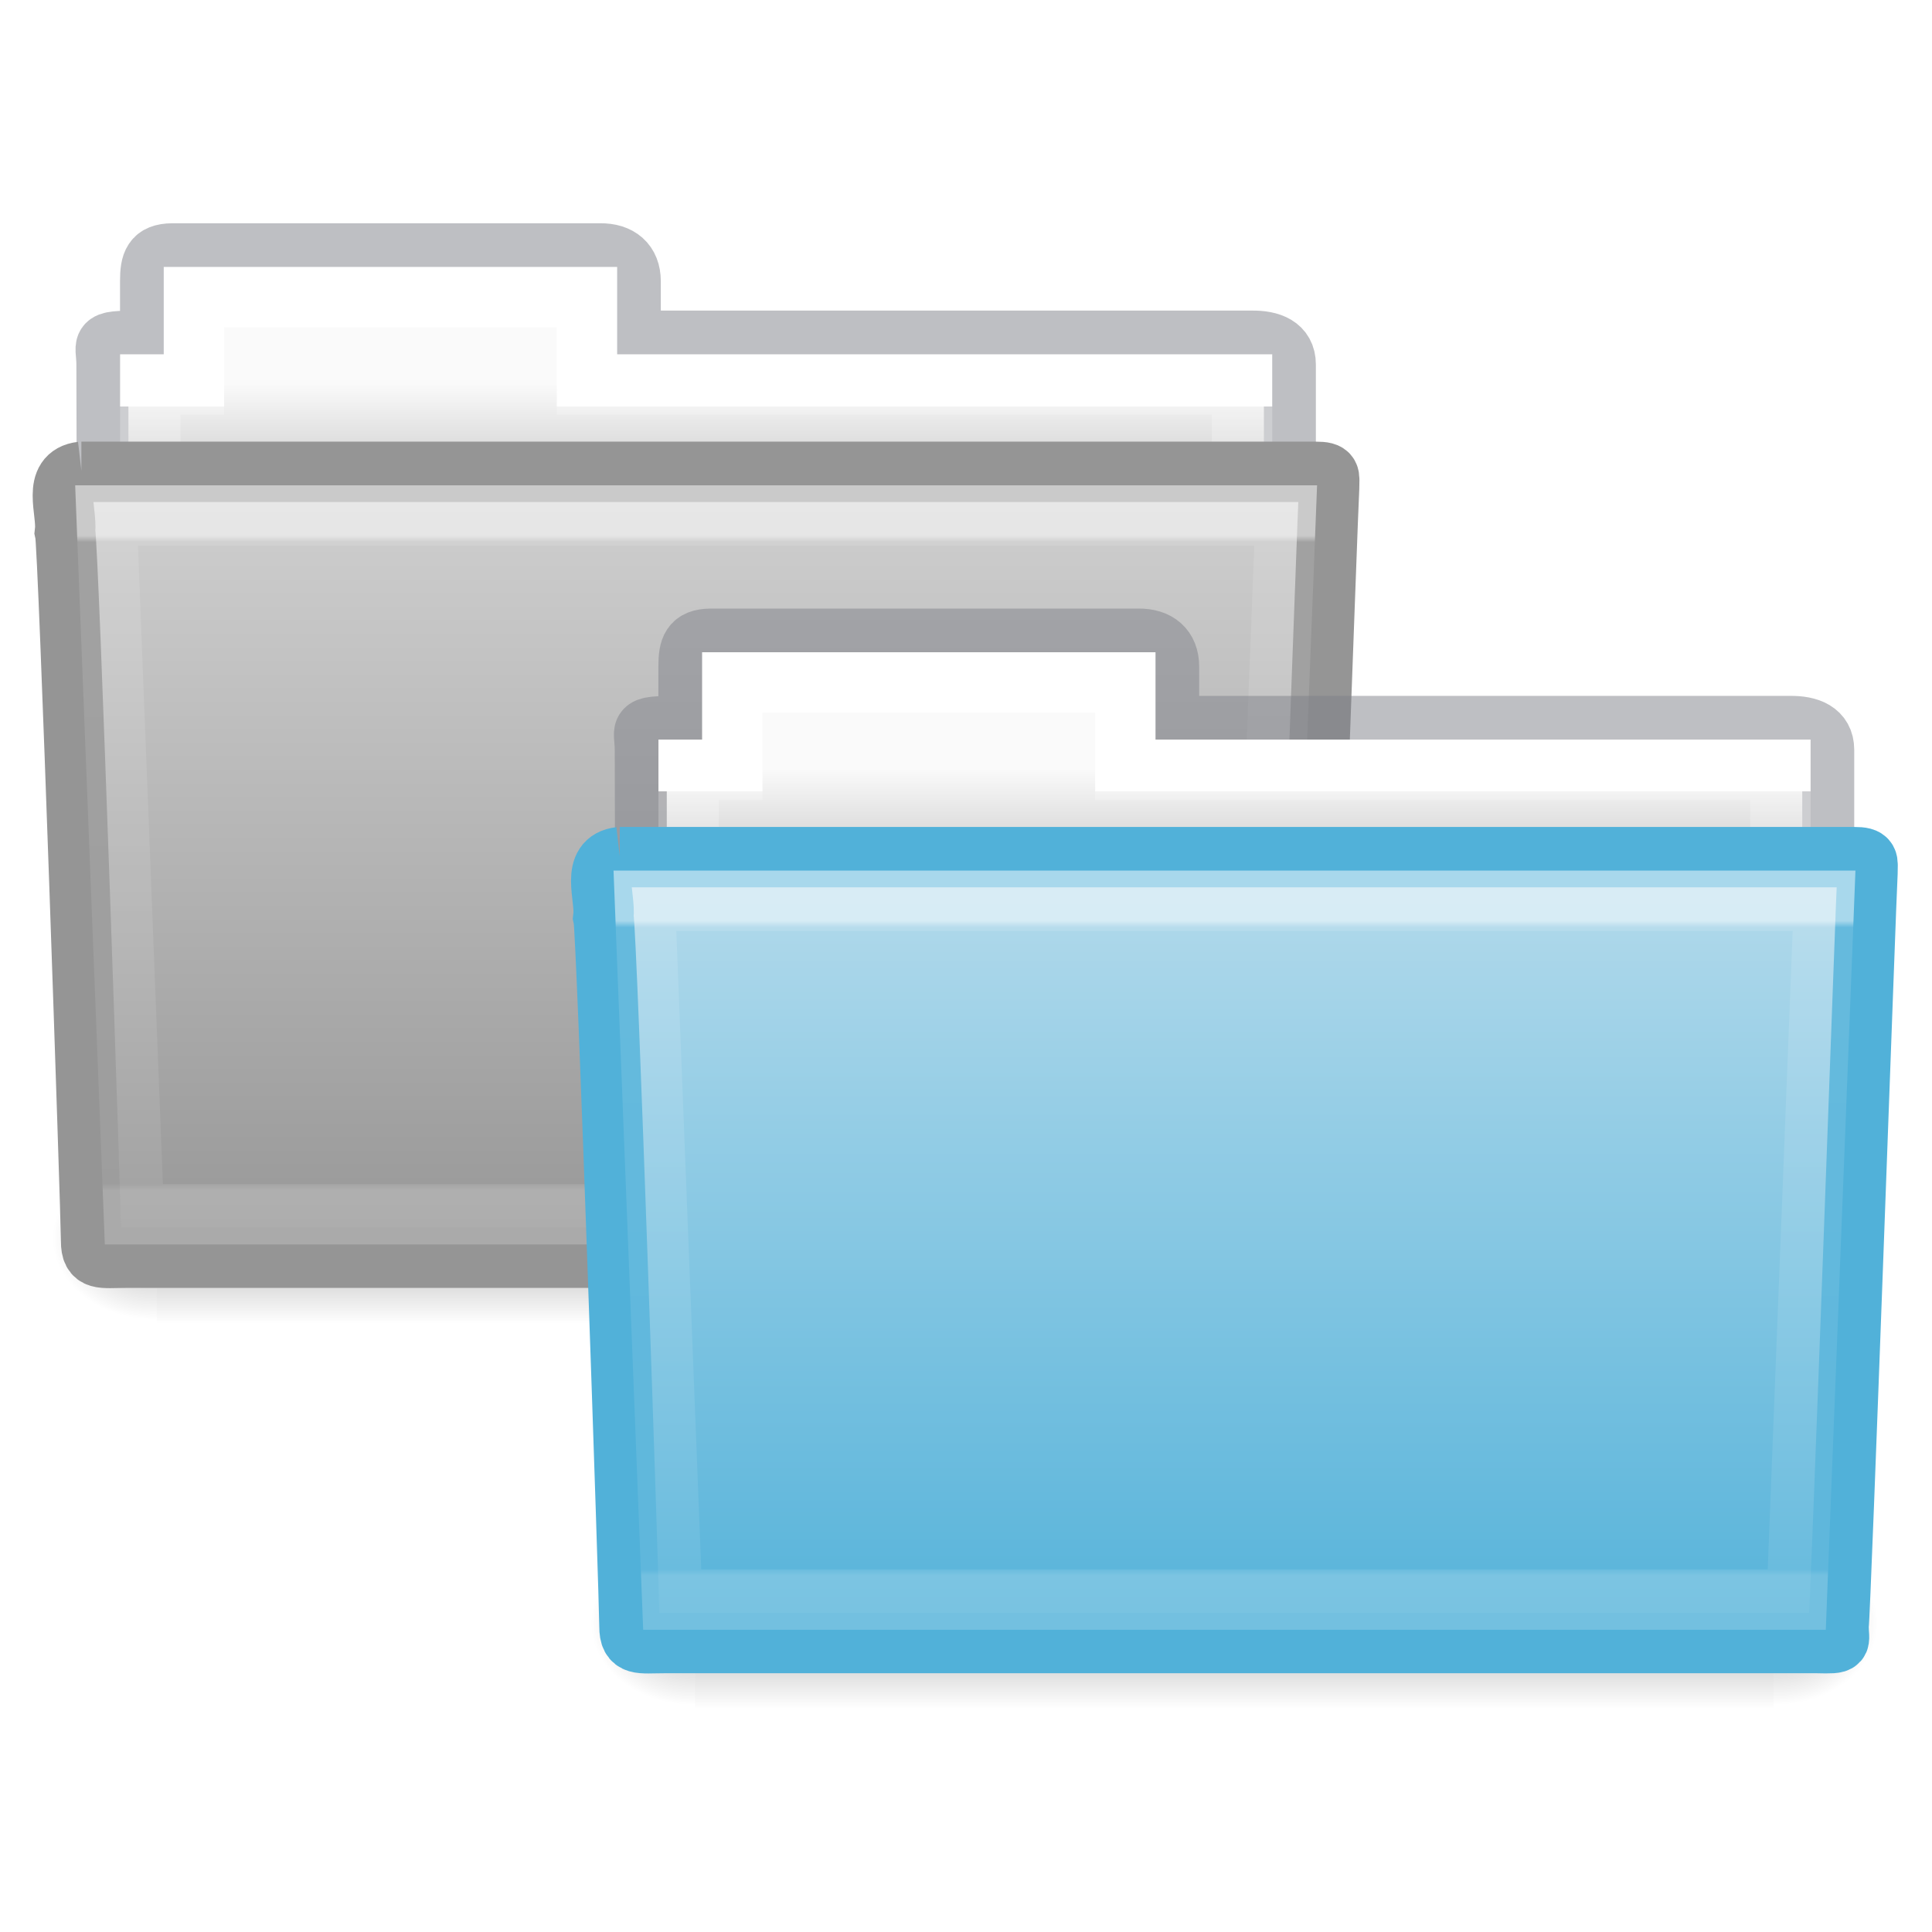
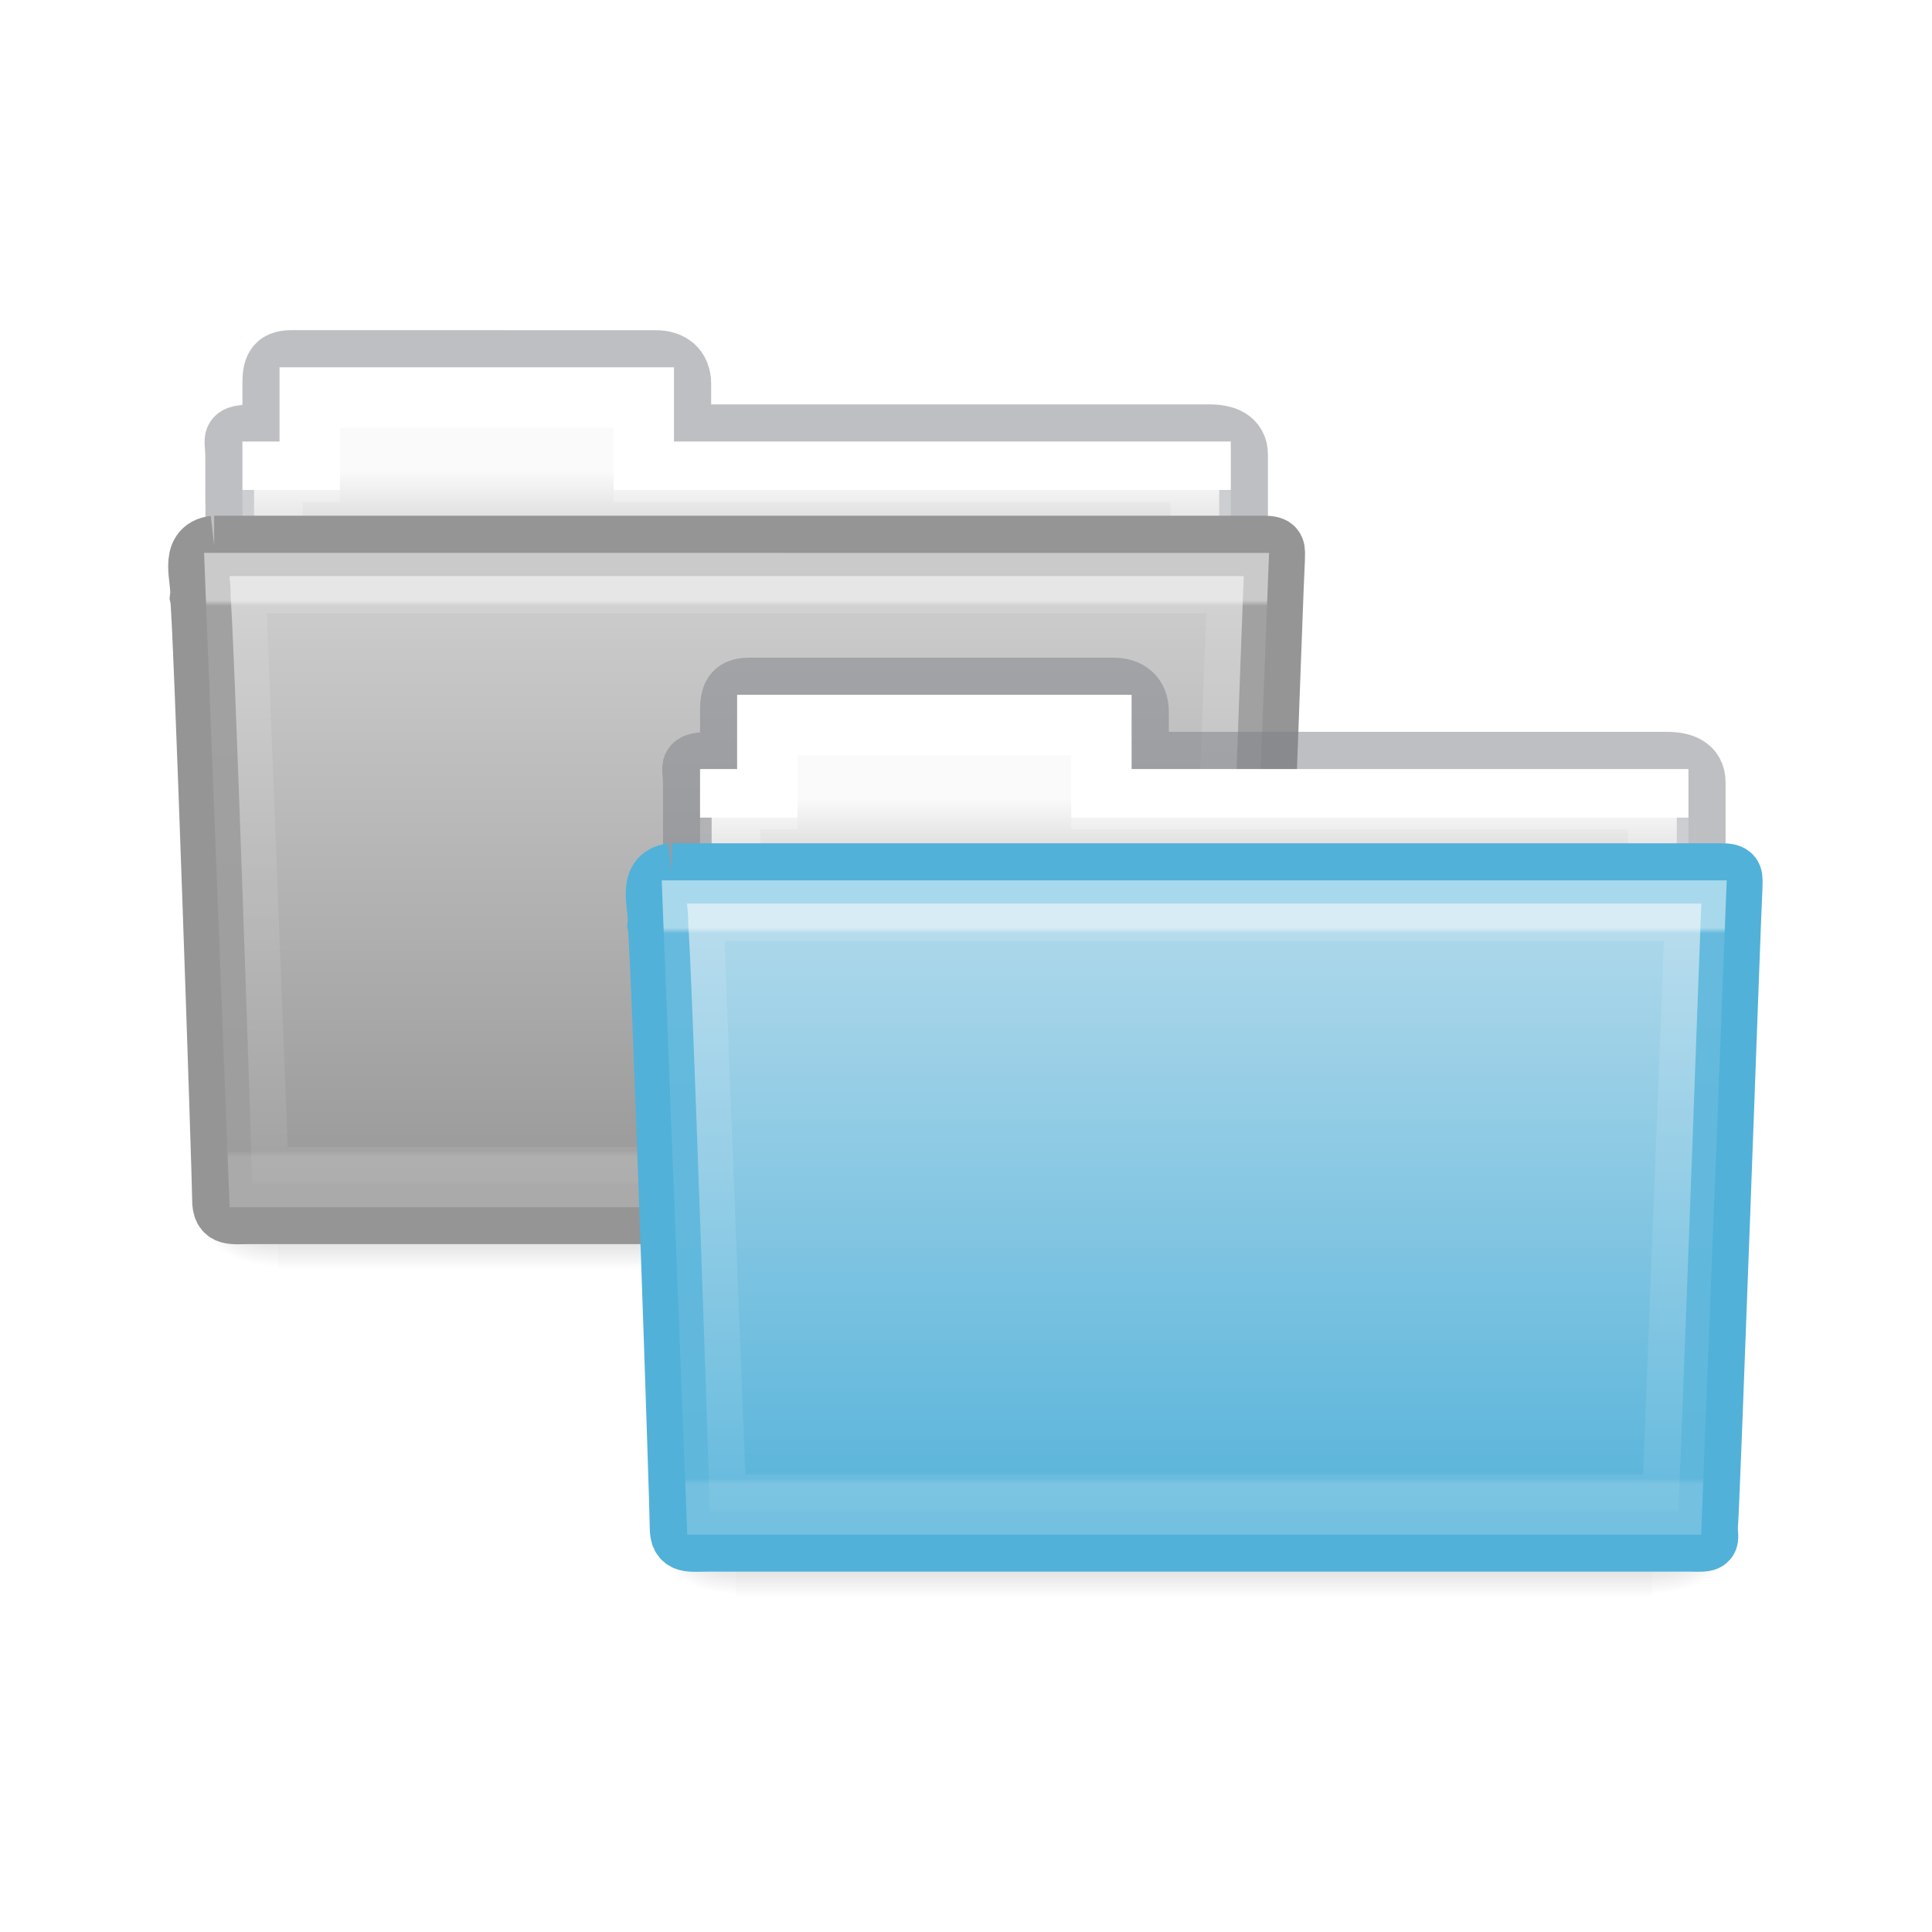
<svg xmlns="http://www.w3.org/2000/svg" xmlns:xlink="http://www.w3.org/1999/xlink" id="svg14288" height="32" width="32" version="1.1">
  <defs id="defs14290">
    <linearGradient id="linearGradient884">
      <stop id="stop880" style="stop-color:#d2d2d2;stop-opacity:1" offset="0" />
      <stop id="stop882" style="stop-color:#959595;stop-opacity:1" offset="1" />
    </linearGradient>
-     <linearGradient gradientTransform="matrix(0.6451239,0,0,0.7623422,2.213894,3.411323)" gradientUnits="userSpaceOnUse" xlink:href="#linearGradient3454-2-5-0-3-4" id="linearGradient5926" y2="21.387" x2="27.557" y1="7.163" x1="27.557" />
+     <linearGradient gradientTransform="matrix(0.5483553,0,0,0.6479908,4.28181,5.299625)" gradientUnits="userSpaceOnUse" xlink:href="#linearGradient3454-2-5-0-3-4" id="linearGradient5926" y2="21.387" x2="27.557" y1="7.163" x1="27.557" />
    <linearGradient id="linearGradient3454-2-5-0-3-4">
      <stop offset="0" style="stop-color:#ffffff;stop-opacity:1" id="stop3456-4-9-38-1-8" />
      <stop offset="0.01" style="stop-color:#ffffff;stop-opacity:0.235" id="stop3458-39-80-3-5-5" />
      <stop offset="0.99" style="stop-color:#ffffff;stop-opacity:0.157" id="stop3460-7-0-2-4-2" />
      <stop offset="1" style="stop-color:#ffffff;stop-opacity:0.392" id="stop3462-0-9-8-7-2" />
    </linearGradient>
-     <linearGradient gradientTransform="matrix(0.03699393,0,0,0.01151259,-1.844514,14.90292)" gradientUnits="userSpaceOnUse" xlink:href="#linearGradient5048-585-0" id="linearGradient5905" y2="609.505" x2="302.857" y1="366.648" x1="302.857" />
+     <linearGradient gradientTransform="matrix(0.03144484,0,0,0.0097857,0.8321633,15.06748)" gradientUnits="userSpaceOnUse" xlink:href="#linearGradient5048-585-0" id="linearGradient5905" y2="609.505" x2="302.857" y1="366.648" x1="302.857" />
    <linearGradient id="linearGradient5048-585-0">
      <stop offset="0" style="stop-color:#000000;stop-opacity:0" id="stop2667-18" />
      <stop offset="0.5" style="stop-color:#000000;stop-opacity:1" id="stop2669-9" />
      <stop offset="1" style="stop-color:#000000;stop-opacity:0" id="stop2671-33" />
    </linearGradient>
-     <radialGradient gradientTransform="matrix(0.01434809,0,0,0.01151259,11.81052,14.90292)" gradientUnits="userSpaceOnUse" xlink:href="#linearGradient5060-179-67" id="radialGradient5907" fy="486.648" fx="605.714" r="117.143" cy="486.648" cx="605.714" />
+     <radialGradient gradientTransform="matrix(0.01219588,0,0,0.0097857,12.43894,15.06748)" gradientUnits="userSpaceOnUse" xlink:href="#linearGradient5060-179-67" id="radialGradient5907" fy="486.648" fx="605.714" r="117.143" cy="486.648" cx="605.714" />
    <linearGradient id="linearGradient5060-179-67">
      <stop offset="0" style="stop-color:#000000;stop-opacity:1" id="stop2675-81" />
      <stop offset="1" style="stop-color:#000000;stop-opacity:0" id="stop2677-2" />
    </linearGradient>
-     <radialGradient gradientTransform="matrix(-0.01434809,0,0,0.01151259,11.24178,14.90292)" gradientUnits="userSpaceOnUse" xlink:href="#linearGradient5060-820-4" id="radialGradient5909" fy="486.648" fx="605.714" r="117.143" cy="486.648" cx="605.714" />
+     <radialGradient gradientTransform="matrix(-0.01219588,0,0,0.0097857,11.95551,15.06748)" gradientUnits="userSpaceOnUse" xlink:href="#linearGradient5060-820-4" id="radialGradient5909" fy="486.648" fx="605.714" r="117.143" cy="486.648" cx="605.714" />
    <linearGradient id="linearGradient5060-820-4">
      <stop offset="0" style="stop-color:#000000;stop-opacity:1" id="stop2681-5" />
      <stop offset="1" style="stop-color:#000000;stop-opacity:0" id="stop2683-00" />
    </linearGradient>
-     <linearGradient gradientTransform="matrix(0.393381,0,0,0.4446145,2.320985,3.178839)" gradientUnits="userSpaceOnUse" xlink:href="#linearGradient4325" id="linearGradient5903" y2="34.017" x2="21.571" y1="7.986" x1="21.571" />
+     <linearGradient gradientTransform="matrix(0.3343739,0,0,0.3779223,4.372837,5.102013)" gradientUnits="userSpaceOnUse" xlink:href="#linearGradient4325" id="linearGradient5903" y2="34.017" x2="21.571" y1="7.986" x1="21.571" />
    <linearGradient id="linearGradient4325">
      <stop offset="0" style="stop-color:#ffffff;stop-opacity:1" id="stop4327" />
      <stop offset="0" style="stop-color:#ffffff;stop-opacity:0.235" id="stop4329" />
      <stop offset="0.99" style="stop-color:#ffffff;stop-opacity:0.157" id="stop4331" />
      <stop offset="1" style="stop-color:#ffffff;stop-opacity:0.392" id="stop4333" />
    </linearGradient>
-     <linearGradient gradientTransform="matrix(0.4477853,0,0,0.4477853,-22.02732,0.5295362)" gradientUnits="userSpaceOnUse" xlink:href="#linearGradient960" id="linearGradient5899" y2="16" x2="62.989" y1="13" x1="62.989" />
+     <linearGradient gradientTransform="matrix(0.3806175,0,0,0.3806175,-16.32323,2.850106)" gradientUnits="userSpaceOnUse" xlink:href="#linearGradient960" id="linearGradient5899" y2="16" x2="62.989" y1="13" x1="62.989" />
    <linearGradient id="linearGradient960">
      <stop id="stop956" style="stop-color:#fafafa;stop-opacity:1" offset="0" />
      <stop id="stop958" style="stop-color:#d4d4d4;stop-opacity:1" offset="1" />
    </linearGradient>
    <linearGradient id="linearGradient4632-0-6-4-4-4">
      <stop offset="0" style="stop-color:#b8dcec;stop-opacity:1" id="stop4634-4-4-7-4" />
      <stop offset="1" style="stop-color:#51b1d9;stop-opacity:1" id="stop4636-3-1-5-9" />
    </linearGradient>
-     <linearGradient y2="103.251" x2="23.587" y1="64.737" x1="23.587" gradientTransform="matrix(0.3646618,0,0,0.3568509,2.928597,-15.64859)" gradientUnits="userSpaceOnUse" id="linearGradient1048" xlink:href="#linearGradient884" />
-     <linearGradient gradientTransform="matrix(0.6451239,0,0,0.7623422,11.13096,9.793491)" gradientUnits="userSpaceOnUse" xlink:href="#linearGradient3454-2-5-0-3-4" id="linearGradient5926-4" y2="21.387" x2="27.557" y1="7.163" x1="27.557" />
-     <linearGradient y2="103.251" x2="23.587" y1="64.737" x1="23.587" gradientTransform="matrix(0.3646618,0,0,0.3568509,11.84567,-9.266418)" gradientUnits="userSpaceOnUse" id="linearGradient1048-8" xlink:href="#linearGradient4632-0-6-4-4-4" />
-     <radialGradient gradientTransform="matrix(-0.01434809,0,0,0.01151259,20.15885,21.28508)" gradientUnits="userSpaceOnUse" xlink:href="#linearGradient5060-179-67" id="radialGradient5909-1" fy="486.648" fx="605.714" r="117.143" cy="486.648" cx="605.714" />
-     <radialGradient gradientTransform="matrix(0.01434809,0,0,0.01151259,20.72759,21.28508)" gradientUnits="userSpaceOnUse" xlink:href="#linearGradient5060-179-67" id="radialGradient5907-7" fy="486.648" fx="605.714" r="117.143" cy="486.648" cx="605.714" />
-     <linearGradient gradientTransform="matrix(0.03699393,0,0,0.01151259,7.072556,21.28508)" gradientUnits="userSpaceOnUse" xlink:href="#linearGradient5048-585-0" id="linearGradient5905-3" y2="609.505" x2="302.857" y1="366.648" x1="302.857" />
-     <linearGradient gradientTransform="matrix(0.393381,0,0,0.4446145,11.23805,9.561007)" gradientUnits="userSpaceOnUse" xlink:href="#linearGradient4325" id="linearGradient5903-7" y2="34.017" x2="21.571" y1="7.986" x1="21.571" />
-     <linearGradient gradientTransform="matrix(0.4477853,0,0,0.4477853,-13.11025,6.911704)" gradientUnits="userSpaceOnUse" xlink:href="#linearGradient960" id="linearGradient5899-9" y2="16" x2="62.989" y1="13" x1="62.989" />
+     <linearGradient y2="103.251" x2="23.587" y1="64.737" x1="23.587" gradientTransform="matrix(0.3099625,0,0,0.3033232,4.889308,-10.9013)" gradientUnits="userSpaceOnUse" id="linearGradient1048" xlink:href="#linearGradient884" />
+     <linearGradient gradientTransform="matrix(0.5483553,0,0,0.6479908,11.86132,10.72447)" gradientUnits="userSpaceOnUse" xlink:href="#linearGradient3454-2-5-0-3-4" id="linearGradient5926-4" y2="21.387" x2="27.557" y1="7.163" x1="27.557" />
+     <linearGradient y2="103.251" x2="23.587" y1="64.737" x1="23.587" gradientTransform="matrix(0.3099625,0,0,0.3033232,12.46882,-5.476455)" gradientUnits="userSpaceOnUse" id="linearGradient1048-8" xlink:href="#linearGradient4632-0-6-4-4-4" />
+     <radialGradient gradientTransform="matrix(-0.01219588,0,0,0.0097857,19.53502,20.49232)" gradientUnits="userSpaceOnUse" xlink:href="#linearGradient5060-179-67" id="radialGradient5909-1" fy="486.648" fx="605.714" r="117.143" cy="486.648" cx="605.714" />
+     <radialGradient gradientTransform="matrix(0.01219588,0,0,0.0097857,20.01845,20.49232)" gradientUnits="userSpaceOnUse" xlink:href="#linearGradient5060-179-67" id="radialGradient5907-7" fy="486.648" fx="605.714" r="117.143" cy="486.648" cx="605.714" />
+     <linearGradient gradientTransform="matrix(0.03144484,0,0,0.0097857,8.411673,20.49232)" gradientUnits="userSpaceOnUse" xlink:href="#linearGradient5048-585-0" id="linearGradient5905-3" y2="609.505" x2="302.857" y1="366.648" x1="302.857" />
+     <linearGradient gradientTransform="matrix(0.3343739,0,0,0.3779223,11.95235,10.52686)" gradientUnits="userSpaceOnUse" xlink:href="#linearGradient4325" id="linearGradient5903-7" y2="34.017" x2="21.571" y1="7.986" x1="21.571" />
+     <linearGradient gradientTransform="matrix(0.3806175,0,0,0.3806175,-8.743716,8.274949)" gradientUnits="userSpaceOnUse" xlink:href="#linearGradient960" id="linearGradient5899-9" y2="16" x2="62.989" y1="13" x1="62.989" />
    <filter style="color-interpolation-filters:sRGB;" id="filter1152">
      <feColorMatrix values="0.21 0.72 0.072 0 0 0.21 0.72 0.072 0 0 0.21 0.72 0.072 0 0 0 0 0 1 0 " id="feColorMatrix1150" />
    </filter>
    <filter style="color-interpolation-filters:sRGB;" id="filter1156">
      <feColorMatrix values="0.21 0.72 0.072 0 0 0.21 0.72 0.072 0 0 0.21 0.72 0.072 0 0 0 0 0 1 0 " id="feColorMatrix1154" />
    </filter>
    <filter style="color-interpolation-filters:sRGB;" id="filter1160">
      <feColorMatrix values="0.21 0.72 0.072 0 0 0.21 0.72 0.072 0 0 0.21 0.72 0.072 0 0 0 0 0 1 0 " id="feColorMatrix1158" />
    </filter>
    <filter style="color-interpolation-filters:sRGB;" id="filter1164">
      <feColorMatrix values="0.21 0.72 0.072 0 0 0.21 0.72 0.072 0 0 0.21 0.72 0.072 0 0 0 0 0 1 0 " id="feColorMatrix1162" />
    </filter>
    <filter style="color-interpolation-filters:sRGB;" id="filter1168">
      <feColorMatrix values="0.21 0.72 0.072 0 0 0.21 0.72 0.072 0 0 0.21 0.72 0.072 0 0 0 0 0 1 0 " id="feColorMatrix1166" />
    </filter>
  </defs>
-   <path d="m 2.85,4.198 c -0.314,0.004 -0.362,0.157 -0.362,0.459 v 0.987 c -0.901,0 -0.723,-0.001 -0.723,0.393 0.016,4.726 0,4.992 0,5.393 0.652,0 19.53,-1.699 19.53,-2.43 v -2.963 c 0,-0.302 -0.252,-0.397 -0.565,-0.393 H 10.445 v -0.987 c 0,-0.302 -0.191,-0.463 -0.505,-0.459 z" id="path3468-10" style="color:#000000;display:inline;overflow:visible;visibility:visible;opacity:0.5;vector-effect:none;fill:none;fill-opacity:1;stroke:#7e8087;stroke-width:1;stroke-linecap:square;stroke-linejoin:miter;stroke-miterlimit:4;stroke-dasharray:none;stroke-dashoffset:0;stroke-opacity:1;marker:none;enable-background:accumulate;" />
-   <path d="m 2.85,4.56 v 1.447 h -0.723 v 2.893 H 20.934 V 6.006 H 10.083 v -1.447 z" id="rect3409-5" style="color:#000000;display:inline;overflow:visible;visibility:visible;fill:url(#linearGradient5899);fill-opacity:1;fill-rule:nonzero;stroke:none;stroke-width:0.723;marker:none;enable-background:accumulate;" />
-   <path d="m 3.212,4.921 v 1.447 h -0.723 v 2.893 H 20.572 V 6.368 H 9.722 v -1.447 z" id="rect3409" style="color:#000000;display:inline;overflow:visible;visibility:visible;fill:none;stroke:url(#linearGradient5903);stroke-width:1;stroke-linecap:round;stroke-linejoin:miter;stroke-miterlimit:4;stroke-dasharray:none;stroke-dashoffset:0;stroke-opacity:1;marker:none;enable-background:accumulate;" />
-   <rect style="display:inline;overflow:visible;visibility:visible;opacity:0.3;fill:url(#linearGradient5905);fill-opacity:1;fill-rule:nonzero;stroke:none;stroke-width:0.723;marker:none;" id="rect4173-1" y="19.124" x="2.595" height="2.796" width="17.863" />
-   <path style="display:inline;overflow:visible;visibility:visible;opacity:0.3;fill:url(#radialGradient5907);fill-opacity:1;fill-rule:nonzero;stroke:none;stroke-width:0.723;marker:none;" id="path5058-4" d="m 20.458,19.124 c 0,0 0,2.796 0,2.796 0.739,0.005 1.786,-0.626 1.786,-1.398 0,-0.772 -0.825,-1.398 -1.786,-1.398 z" />
-   <path style="display:inline;overflow:visible;visibility:visible;opacity:0.3;fill:url(#radialGradient5909);fill-opacity:1;fill-rule:nonzero;stroke:none;stroke-width:0.723;marker:none;" id="path5018-84" d="m 2.595,19.124 c 0,0 0,2.796 0,2.796 -0.739,0.005 -1.786,-0.626 -1.786,-1.398 0,-0.772 0.825,-1.398 1.786,-1.398 z" />
-   <path d="m 1.35,7.815 c -0.5,0.058 -0.233,0.653 -0.273,0.988 0.058,0.216 0.432,11.37 0.432,11.753 0,0.333 0.164,0.276 0.579,0.276 6.148,0 12.946,0 19.094,0 0.448,0.01 0.353,0.005 0.353,-0.282 0.033,-0.147 0.463,-12.281 0.479,-12.473 0,-0.202 0.042,-0.262 -0.221,-0.262 -6.565,0 -13.88,0 -20.445,0 z" id="path3388" style="color:#000000;display:inline;overflow:visible;visibility:visible;opacity:1;vector-effect:none;fill:url(#linearGradient1048);fill-opacity:1;fill-rule:nonzero;stroke:#959595;stroke-width:1;stroke-linecap:butt;stroke-linejoin:miter;stroke-miterlimit:4;stroke-dasharray:none;stroke-dashoffset:0;stroke-opacity:1;marker:none;enable-background:accumulate" />
-   <path d="M 1.765,8.538 2.217,20.112 H 20.843 L 21.295,8.538 Z" id="path3309" style="color:#000000;display:inline;overflow:visible;visibility:visible;opacity:0.5;fill:none;stroke:url(#linearGradient5926);stroke-width:1;stroke-linecap:round;stroke-linejoin:miter;stroke-miterlimit:4;stroke-dasharray:none;stroke-dashoffset:0;stroke-opacity:1;marker:none;enable-background:accumulate;" />
-   <path d="m 11.767,10.58 c -0.314,0.004 -0.362,0.157 -0.362,0.459 v 0.987 c -0.901,0 -0.723,-0.001 -0.723,0.393 0.016,4.726 0,4.992 0,5.393 0.652,0 19.53,-1.699 19.53,-2.43 v -2.963 c 0,-0.302 -0.252,-0.397 -0.565,-0.393 H 19.362 V 11.039 c 0,-0.302 -0.191,-0.463 -0.505,-0.459 z" id="path3468-10-4" style="color:#000000;display:inline;overflow:visible;visibility:visible;opacity:0.5;vector-effect:none;fill:none;fill-opacity:1;stroke:#7e8087;stroke-width:1;stroke-linecap:square;stroke-linejoin:miter;stroke-miterlimit:4;stroke-dasharray:none;stroke-dashoffset:0;stroke-opacity:1;marker:none;enable-background:accumulate;" />
-   <path d="m 11.767,10.942 v 1.447 h -0.723 v 2.893 H 29.851 V 12.388 H 19 v -1.447 z" id="rect3409-5-6" style="color:#000000;display:inline;overflow:visible;visibility:visible;fill:url(#linearGradient5899-9);fill-opacity:1;fill-rule:nonzero;stroke:none;stroke-width:0.723;marker:none;enable-background:accumulate;" />
-   <path d="m 12.129,11.303 v 1.447 h -0.723 v 2.893 H 29.489 V 12.75 H 18.639 v -1.447 z" id="rect3409-4" style="color:#000000;display:inline;overflow:visible;visibility:visible;fill:none;stroke:url(#linearGradient5903-7);stroke-width:1;stroke-linecap:round;stroke-linejoin:miter;stroke-miterlimit:4;stroke-dasharray:none;stroke-dashoffset:0;stroke-opacity:1;marker:none;enable-background:accumulate;" />
-   <rect style="display:inline;overflow:visible;visibility:visible;opacity:0.3;fill:url(#linearGradient5905-3);fill-opacity:1;fill-rule:nonzero;stroke:none;stroke-width:0.723;marker:none;" id="rect4173-1-2" y="25.506" x="11.512" height="2.796" width="17.863" />
-   <path style="display:inline;overflow:visible;visibility:visible;opacity:0.3;fill:url(#radialGradient5907-7);fill-opacity:1;fill-rule:nonzero;stroke:none;stroke-width:0.723;marker:none;" id="path5058-4-8" d="m 29.375,25.506 c 0,0 0,2.796 0,2.796 0.739,0.005 1.786,-0.626 1.786,-1.398 0,-0.772 -0.825,-1.398 -1.786,-1.398 z" />
-   <path style="display:inline;overflow:visible;visibility:visible;opacity:0.3;fill:url(#radialGradient5909-1);fill-opacity:1;fill-rule:nonzero;stroke:none;stroke-width:0.723;marker:none;" id="path5018-84-8" d="m 11.512,25.506 c 0,0 0,2.796 0,2.796 -0.739,0.005 -1.786,-0.626 -1.786,-1.398 0,-0.772 0.825,-1.398 1.786,-1.398 z" />
-   <path d="m 10.267,14.197 c -0.5,0.058 -0.233,0.653 -0.273,0.988 0.058,0.216 0.432,11.37 0.432,11.753 0,0.333 0.164,0.276 0.579,0.276 6.148,0 12.946,0 19.094,0 0.448,0.01 0.353,0.005 0.353,-0.282 0.033,-0.147 0.463,-12.281 0.479,-12.473 0,-0.202 0.042,-0.262 -0.221,-0.262 -6.565,0 -13.88,0 -20.445,0 z" id="path3388-6" style="color:#000000;display:inline;overflow:visible;visibility:visible;opacity:1;vector-effect:none;fill:url(#linearGradient1048-8);fill-opacity:1;fill-rule:nonzero;stroke:#51b1d9;stroke-width:1;stroke-linecap:butt;stroke-linejoin:miter;stroke-miterlimit:4;stroke-dasharray:none;stroke-dashoffset:0;stroke-opacity:1;marker:none;enable-background:accumulate;" />
-   <path d="m 10.682,14.92 0.452,11.574 h 18.626 l 0.452,-11.574 z" id="path3309-3" style="color:#000000;display:inline;overflow:visible;visibility:visible;opacity:0.5;fill:none;stroke:url(#linearGradient5926-4);stroke-width:1;stroke-linecap:round;stroke-linejoin:miter;stroke-miterlimit:4;stroke-dasharray:none;stroke-dashoffset:0;stroke-opacity:1;marker:none;enable-background:accumulate;" />
+   <path d="M 4.822,5.968 C 4.556,5.971 4.515,6.102 4.515,6.359 v 0.839 c -0.766,0 -0.615,-0.001 -0.615,0.334 0.013,4.017 0,4.243 0,4.584 0.554,0 16.601,-1.444 16.601,-2.066 V 7.532 c 0,-0.257 -0.214,-0.337 -0.48,-0.334 h -8.742 V 6.359 c 0,-0.257 -0.162,-0.393 -0.429,-0.39 z" id="path3468-10" style="color:#000000;display:inline;overflow:visible;visibility:visible;opacity:0.5;vector-effect:none;fill:none;fill-opacity:1;stroke:#7e8087;stroke-width:1;stroke-linecap:square;stroke-linejoin:miter;stroke-miterlimit:4;stroke-dasharray:none;stroke-dashoffset:0;stroke-opacity:1;marker:none;enable-background:accumulate" />
+   <path d="M 4.822,6.276 V 7.505 H 4.208 V 9.965 H 20.194 V 7.505 H 10.971 V 6.276 Z" id="rect3409-5" style="color:#000000;display:inline;overflow:visible;visibility:visible;fill:url(#linearGradient5899);fill-opacity:1;fill-rule:nonzero;stroke:none;stroke-width:1;marker:none;enable-background:accumulate;stroke-miterlimit:4;stroke-dasharray:none" />
+   <path d="M 5.13,6.583 V 7.813 H 4.515 v 2.459 H 19.886 V 7.813 H 10.663 V 6.583 Z" id="rect3409" style="color:#000000;display:inline;overflow:visible;visibility:visible;fill:none;stroke:url(#linearGradient5903);stroke-width:1;stroke-linecap:round;stroke-linejoin:miter;stroke-miterlimit:4;stroke-dasharray:none;stroke-dashoffset:0;stroke-opacity:1;marker:none;enable-background:accumulate" />
+   <rect style="display:inline;overflow:visible;visibility:visible;opacity:0.3;fill:url(#linearGradient5905);fill-opacity:1;fill-rule:nonzero;stroke:none;stroke-width:1;marker:none;stroke-miterlimit:4;stroke-dasharray:none" id="rect4173-1" y="18.655" x="4.606" height="2.377" width="15.183" />
+   <path style="display:inline;overflow:visible;visibility:visible;opacity:0.3;fill:url(#radialGradient5907);fill-opacity:1;fill-rule:nonzero;stroke:none;stroke-width:1;marker:none;stroke-miterlimit:4;stroke-dasharray:none" id="path5058-4" d="m 19.789,18.655 c 0,0 0,2.376 0,2.376 0.628,0.004 1.518,-0.532 1.518,-1.188 0,-0.656 -0.701,-1.188 -1.518,-1.188 z" />
+   <path style="display:inline;overflow:visible;visibility:visible;opacity:0.3;fill:url(#radialGradient5909);fill-opacity:1;fill-rule:nonzero;stroke:none;stroke-width:1;marker:none;stroke-miterlimit:4;stroke-dasharray:none" id="path5018-84" d="m 4.606,18.655 c 0,0 0,2.376 0,2.376 -0.628,0.004 -1.518,-0.532 -1.518,-1.188 0,-0.656 0.701,-1.188 1.518,-1.188 z" />
+   <path d="m 3.548,9.042 c -0.425,0.049 -0.198,0.555 -0.232,0.839 0.049,0.184 0.367,9.664 0.367,9.99 0,0.283 0.139,0.235 0.492,0.235 5.226,0 11.005,0 16.23,0 0.38,0.009 0.3,0.004 0.3,-0.239 0.028,-0.125 0.393,-10.439 0.408,-10.602 0,-0.172 0.036,-0.223 -0.187,-0.223 -5.581,0 -11.798,0 -17.379,0 z" id="path3388" style="color:#000000;display:inline;overflow:visible;visibility:visible;opacity:1;vector-effect:none;fill:url(#linearGradient1048);fill-opacity:1;fill-rule:nonzero;stroke:#959595;stroke-width:1;stroke-linecap:butt;stroke-linejoin:miter;stroke-miterlimit:4;stroke-dasharray:none;stroke-dashoffset:0;stroke-opacity:1;marker:none;enable-background:accumulate" />
+   <path d="M 3.9,9.657 4.284,19.495 H 20.116 l 0.384,-9.837 z" id="path3309" style="color:#000000;display:inline;overflow:visible;visibility:visible;opacity:0.5;fill:none;stroke:url(#linearGradient5926);stroke-width:1;stroke-linecap:round;stroke-linejoin:miter;stroke-miterlimit:4;stroke-dasharray:none;stroke-dashoffset:0;stroke-opacity:1;marker:none;enable-background:accumulate" />
+   <path d="m 12.402,11.393 c -0.266,0.003 -0.307,0.134 -0.307,0.39 v 0.839 c -0.766,0 -0.615,-0.001 -0.615,0.334 0.013,4.017 0,4.243 0,4.584 0.554,0 16.601,-1.444 16.601,-2.066 v -2.518 c 0,-0.257 -0.214,-0.337 -0.48,-0.334 h -8.742 v -0.839 c 0,-0.257 -0.162,-0.393 -0.429,-0.39 z" id="path3468-10-4" style="color:#000000;display:inline;overflow:visible;visibility:visible;opacity:0.5;vector-effect:none;fill:none;fill-opacity:1;stroke:#7e8087;stroke-width:1;stroke-linecap:square;stroke-linejoin:miter;stroke-miterlimit:4;stroke-dasharray:none;stroke-dashoffset:0;stroke-opacity:1;marker:none;enable-background:accumulate" />
+   <path d="m 12.402,11.701 v 1.23 h -0.615 v 2.459 h 15.986 v -2.459 h -9.223 v -1.23 z" id="rect3409-5-6" style="color:#000000;display:inline;overflow:visible;visibility:visible;fill:url(#linearGradient5899-9);fill-opacity:1;fill-rule:nonzero;stroke:none;stroke-width:1;marker:none;enable-background:accumulate;stroke-miterlimit:4;stroke-dasharray:none" />
+   <path d="m 12.709,12.008 v 1.23 H 12.095 v 2.459 h 15.371 v -2.459 h -9.223 v -1.23 z" id="rect3409-4" style="color:#000000;display:inline;overflow:visible;visibility:visible;fill:none;stroke:url(#linearGradient5903-7);stroke-width:1;stroke-linecap:round;stroke-linejoin:miter;stroke-miterlimit:4;stroke-dasharray:none;stroke-dashoffset:0;stroke-opacity:1;marker:none;enable-background:accumulate" />
+   <rect style="display:inline;overflow:visible;visibility:visible;opacity:0.3;fill:url(#linearGradient5905-3);fill-opacity:1;fill-rule:nonzero;stroke:none;stroke-width:1;marker:none;stroke-miterlimit:4;stroke-dasharray:none" id="rect4173-1-2" y="24.08" x="12.185" height="2.377" width="15.183" />
+   <path style="display:inline;overflow:visible;visibility:visible;opacity:0.3;fill:url(#radialGradient5907-7);fill-opacity:1;fill-rule:nonzero;stroke:none;stroke-width:1;marker:none;stroke-miterlimit:4;stroke-dasharray:none" id="path5058-4-8" d="m 27.368,24.08 c 0,0 0,2.376 0,2.376 0.628,0.004 1.518,-0.532 1.518,-1.188 0,-0.656 -0.701,-1.188 -1.518,-1.188 z" />
+   <path style="display:inline;overflow:visible;visibility:visible;opacity:0.3;fill:url(#radialGradient5909-1);fill-opacity:1;fill-rule:nonzero;stroke:none;stroke-width:1;marker:none;stroke-miterlimit:4;stroke-dasharray:none" id="path5018-84-8" d="m 12.185,24.08 c 0,0 0,2.376 0,2.376 -0.628,0.004 -1.518,-0.532 -1.518,-1.188 0,-0.656 0.701,-1.188 1.518,-1.188 z" />
+   <path d="m 11.127,14.467 c -0.425,0.049 -0.198,0.555 -0.232,0.839 0.049,0.184 0.367,9.664 0.367,9.99 0,0.283 0.139,0.235 0.492,0.235 5.226,0 11.005,0 16.23,0 0.38,0.009 0.3,0.004 0.3,-0.239 0.028,-0.125 0.393,-10.439 0.408,-10.602 0,-0.172 0.036,-0.223 -0.187,-0.223 -5.581,0 -11.798,0 -17.379,0 z" id="path3388-6" style="color:#000000;display:inline;overflow:visible;visibility:visible;opacity:1;vector-effect:none;fill:url(#linearGradient1048-8);fill-opacity:1;fill-rule:nonzero;stroke:#51b1d9;stroke-width:1;stroke-linecap:butt;stroke-linejoin:miter;stroke-miterlimit:4;stroke-dasharray:none;stroke-dashoffset:0;stroke-opacity:1;marker:none;enable-background:accumulate" />
+   <path d="m 11.48,15.082 0.384,9.837 h 15.832 l 0.384,-9.837 z" id="path3309-3" style="color:#000000;display:inline;overflow:visible;visibility:visible;opacity:0.5;fill:none;stroke:url(#linearGradient5926-4);stroke-width:1;stroke-linecap:round;stroke-linejoin:miter;stroke-miterlimit:4;stroke-dasharray:none;stroke-dashoffset:0;stroke-opacity:1;marker:none;enable-background:accumulate" />
</svg>
